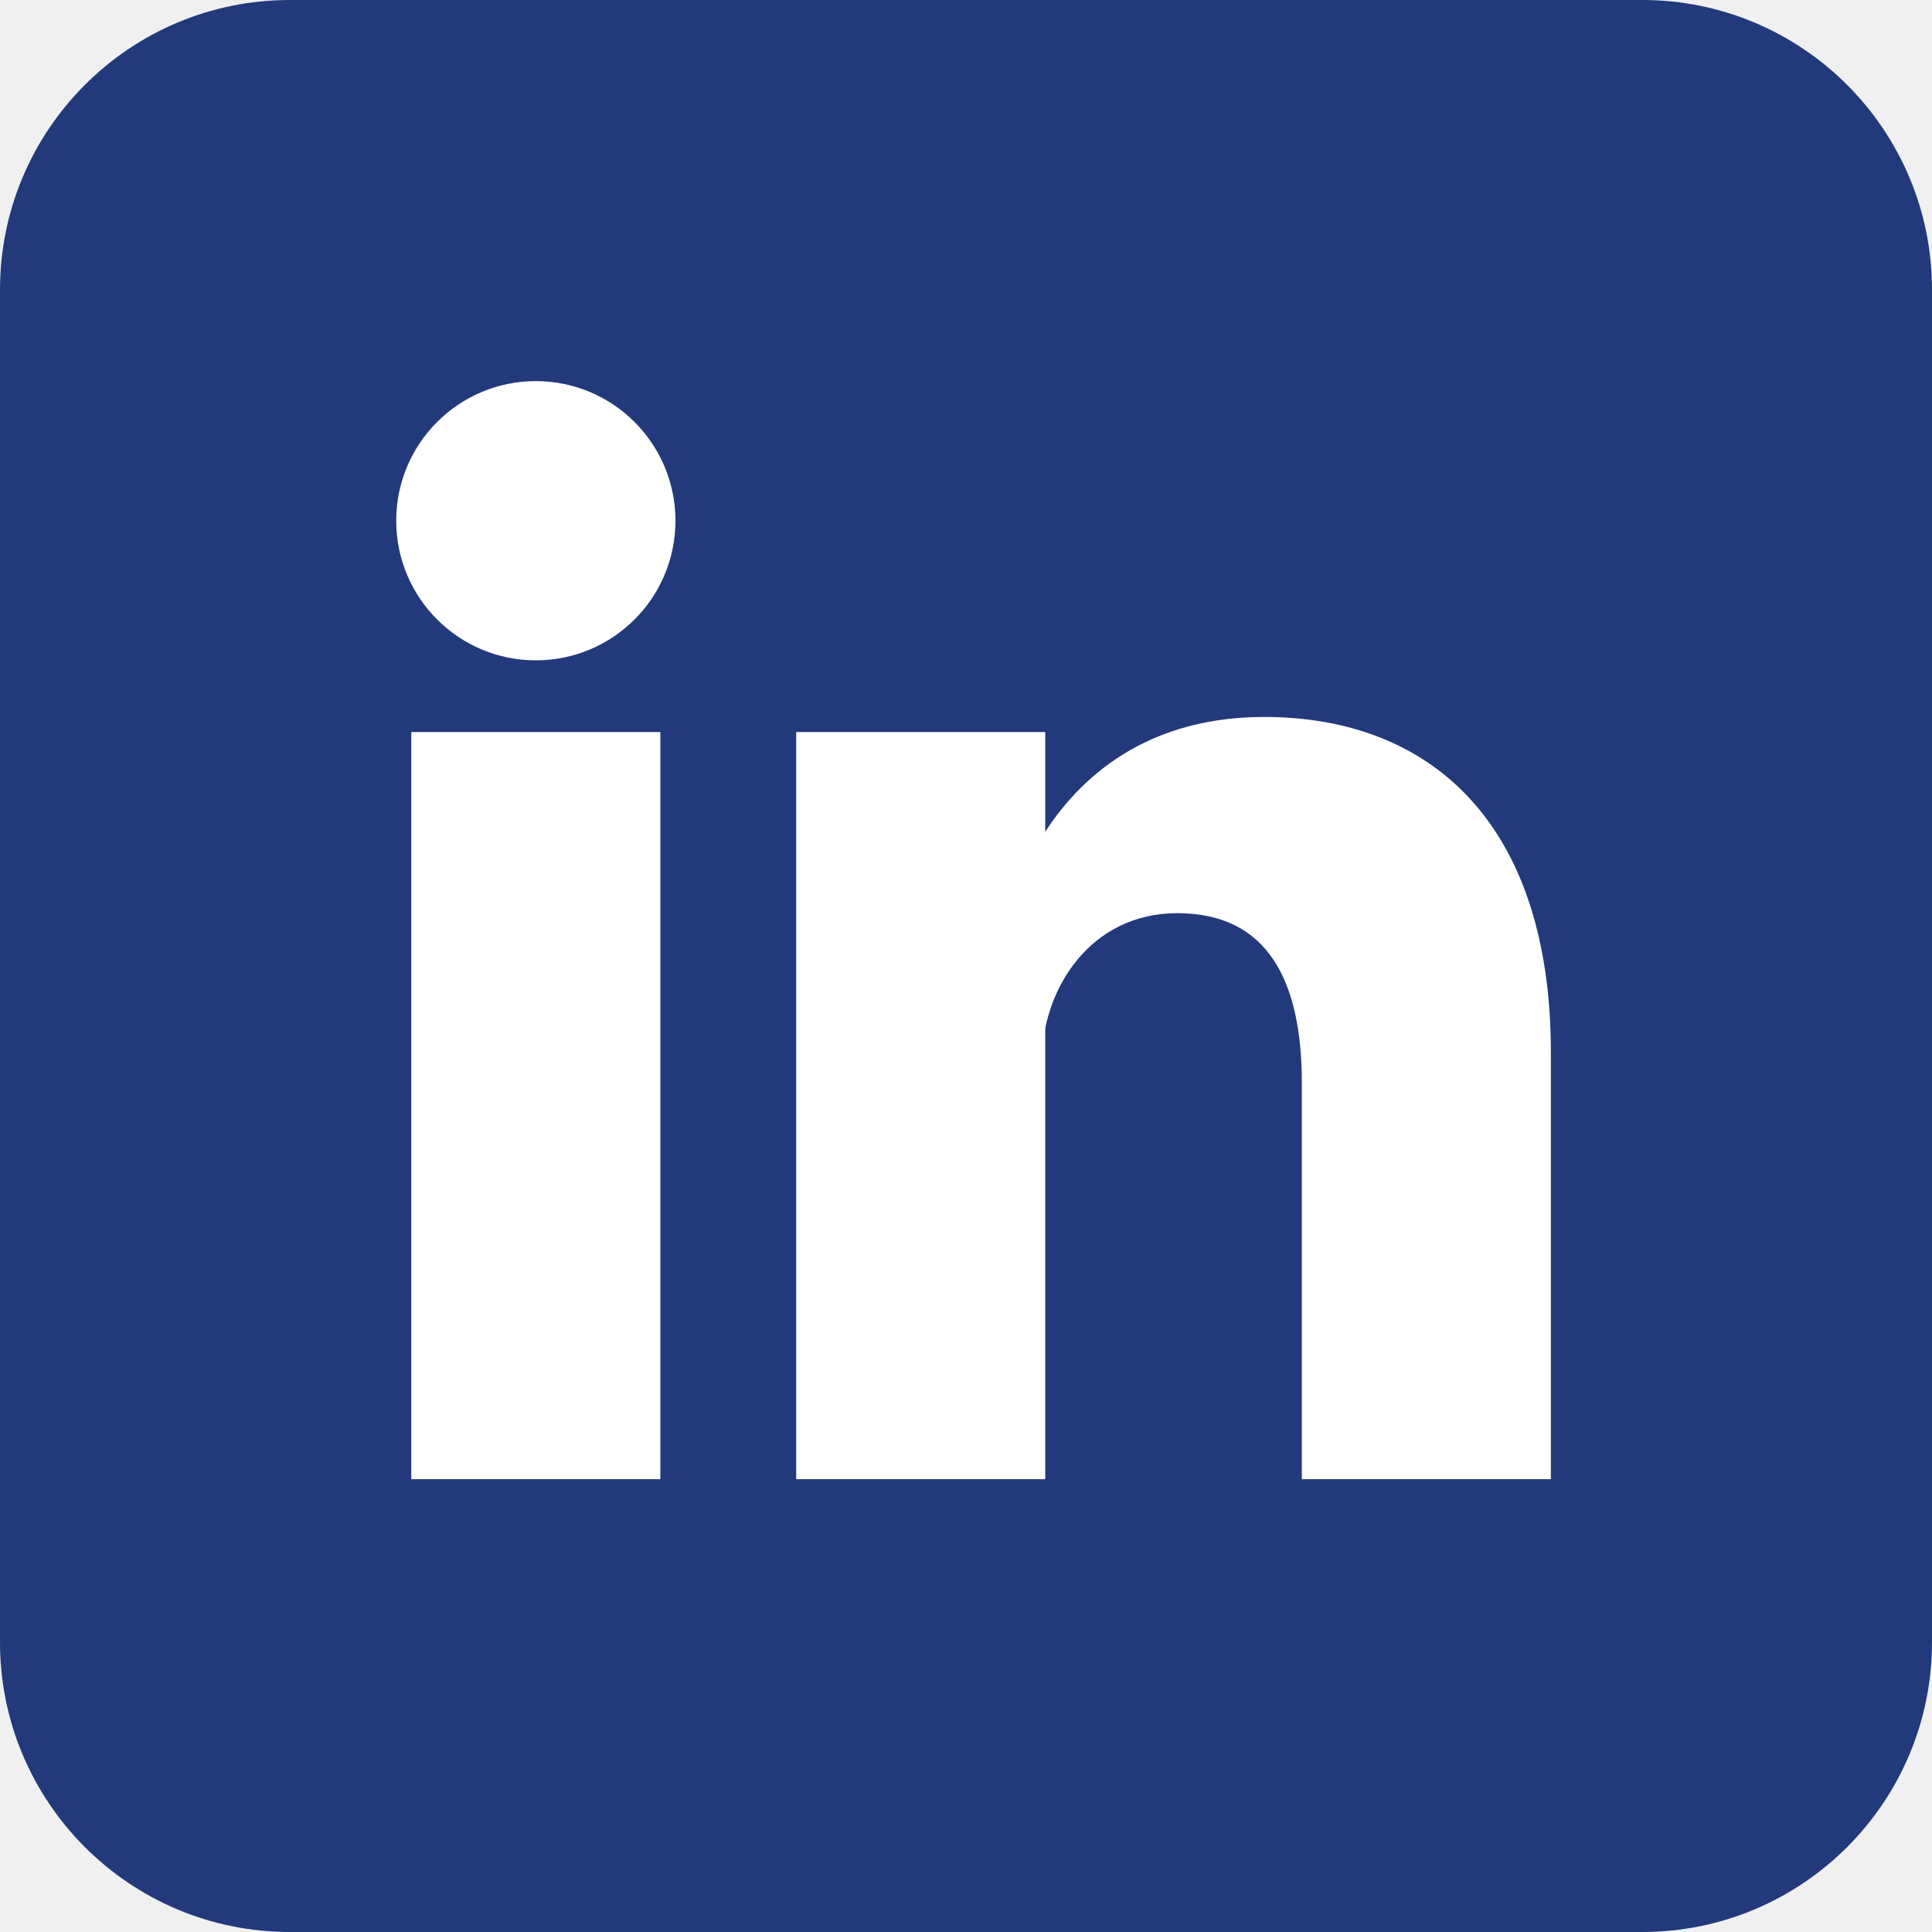
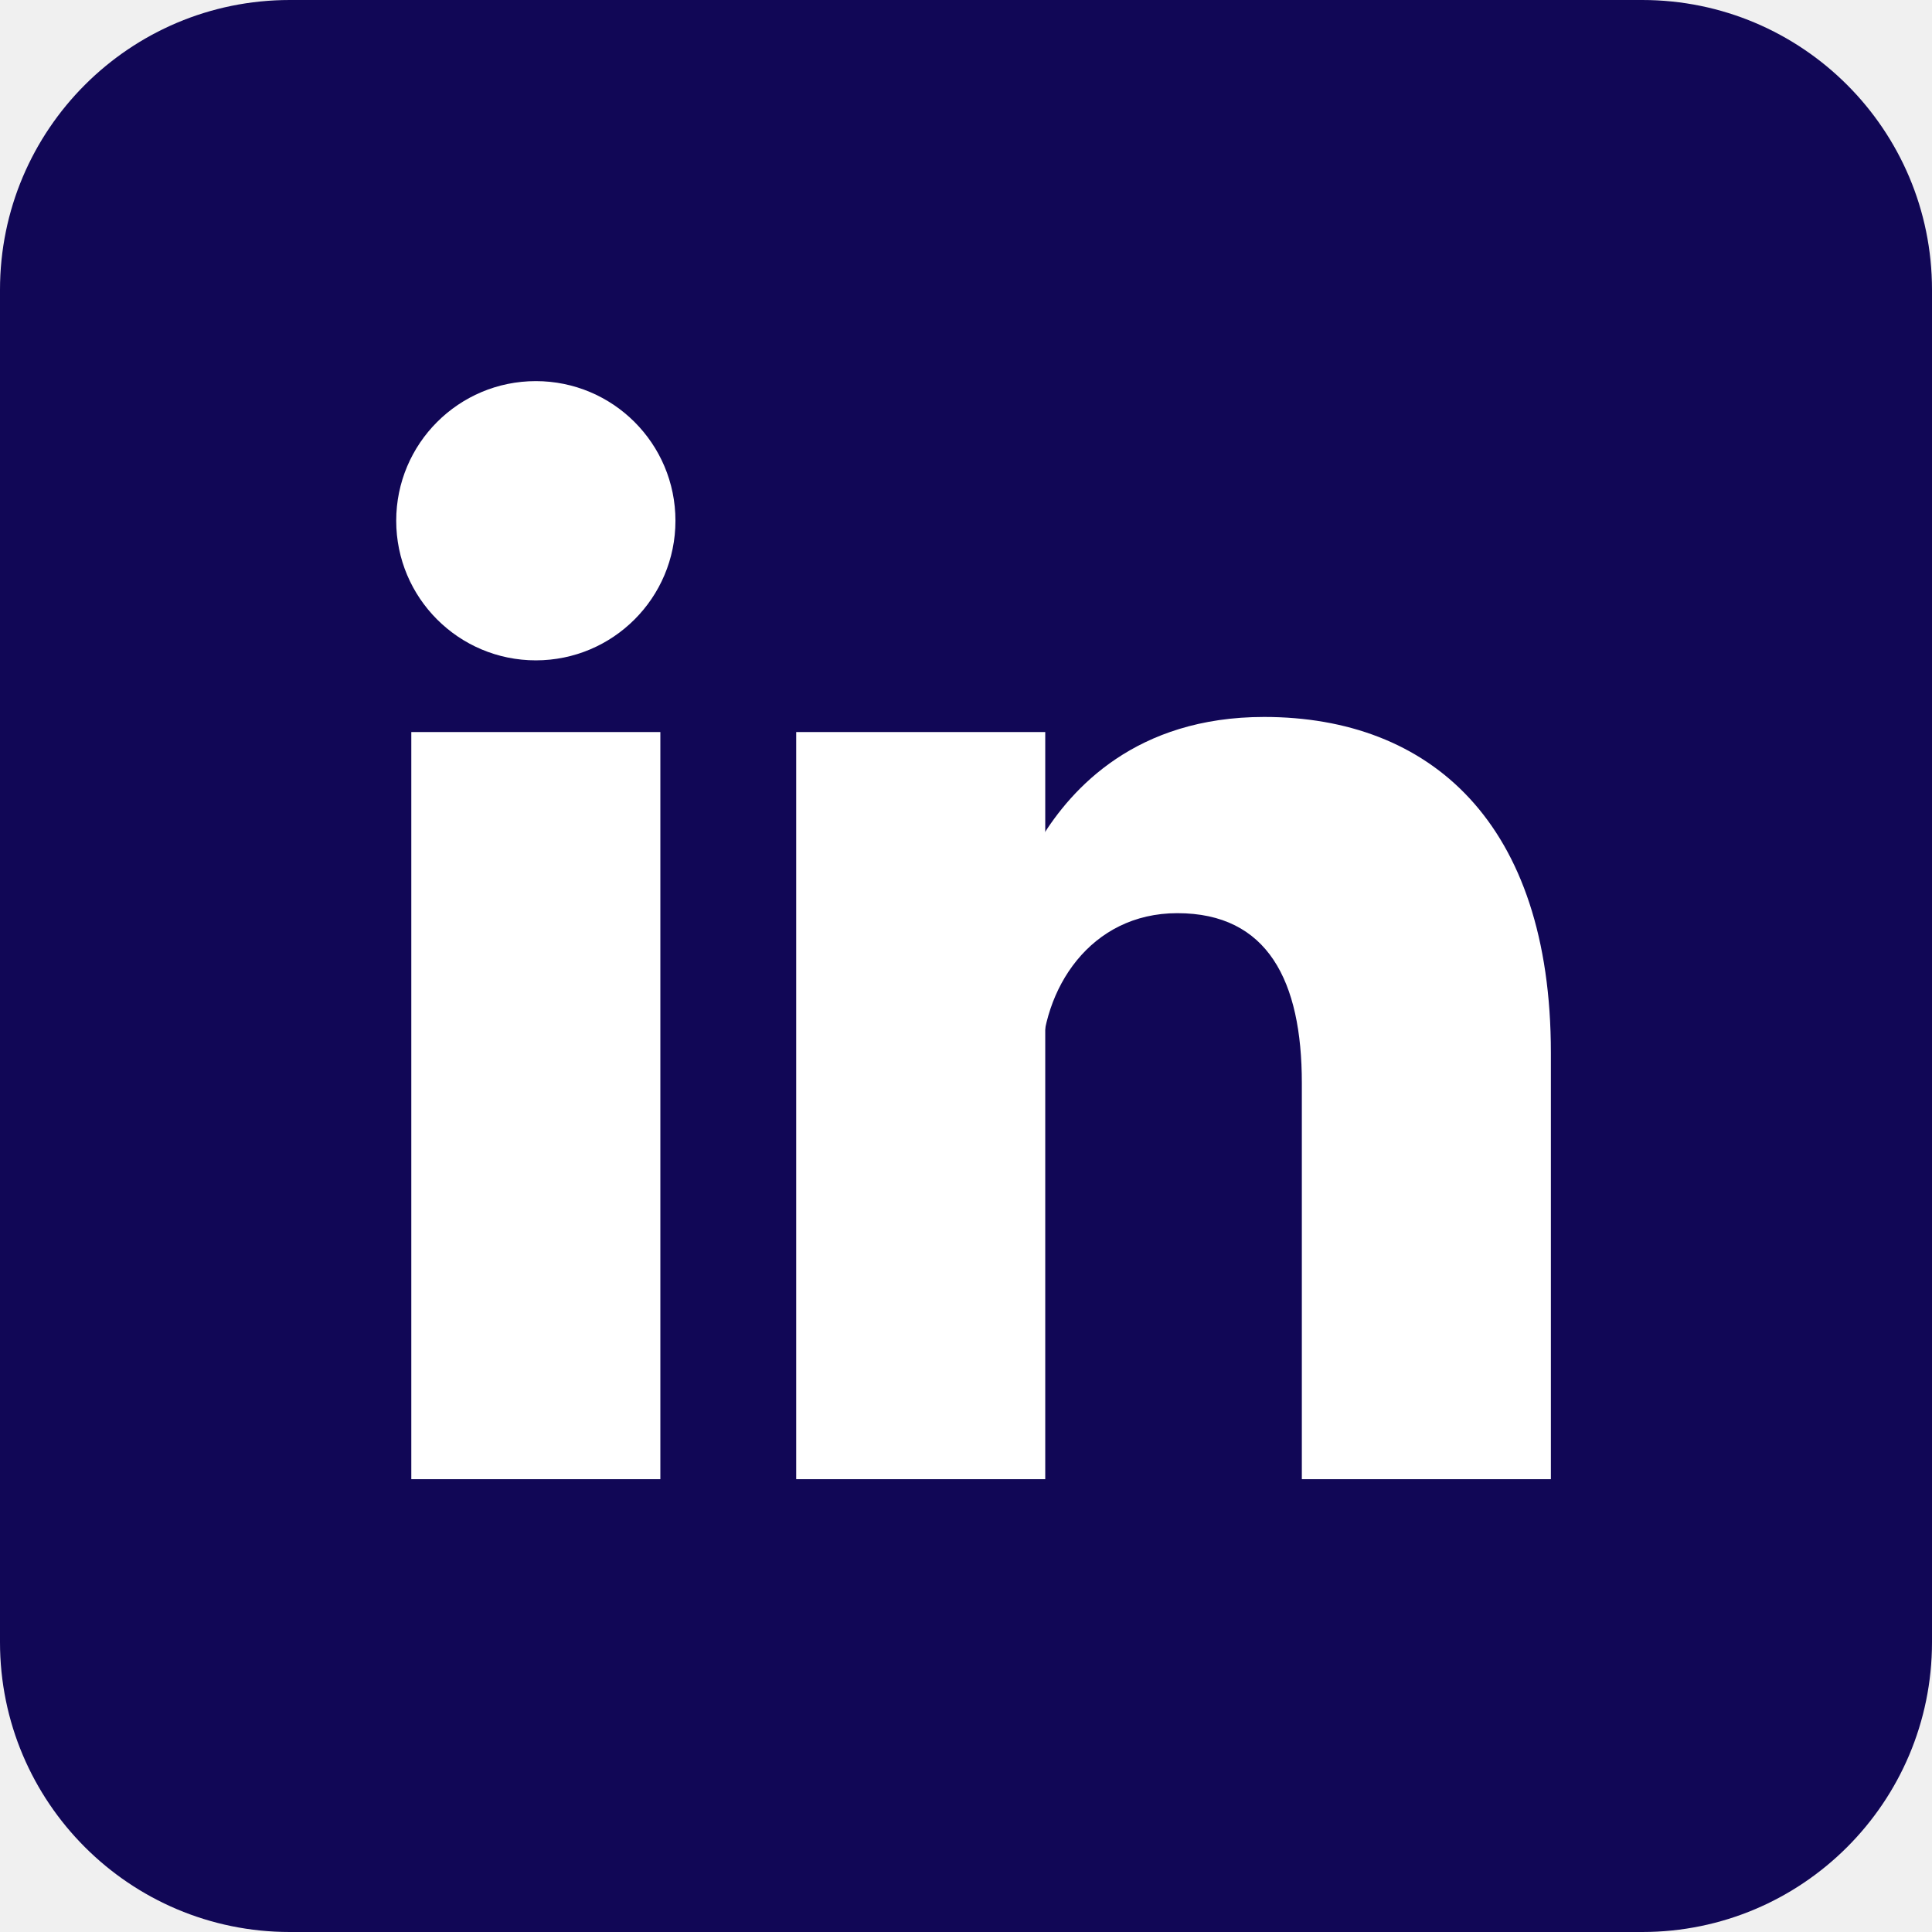
<svg xmlns="http://www.w3.org/2000/svg" id="eTOS1jbPf4i1" viewBox="0 0 512 512" shape-rendering="geometricPrecision" text-rendering="geometricPrecision">
-   <rect width="512" height="512" rx="76.8" ry="76.8" fill="#223a7b" />
+   <rect width="512" height="512" rx="76.8" ry="76.8" fill="#110756" />
  <circle r="37" transform="translate(142 138)" fill="#fff" />
  <path d="M244,194v198M142,194v198" fill="#fff" stroke="#fff" stroke-width="66" />
  <path d="M276,282c0-20,13-40,36-40c24,0,33,18,33,45v105h66v-113c0-61-32-89-76-89-34,0-51,19-59,32" fill="#fff" />
</svg>
